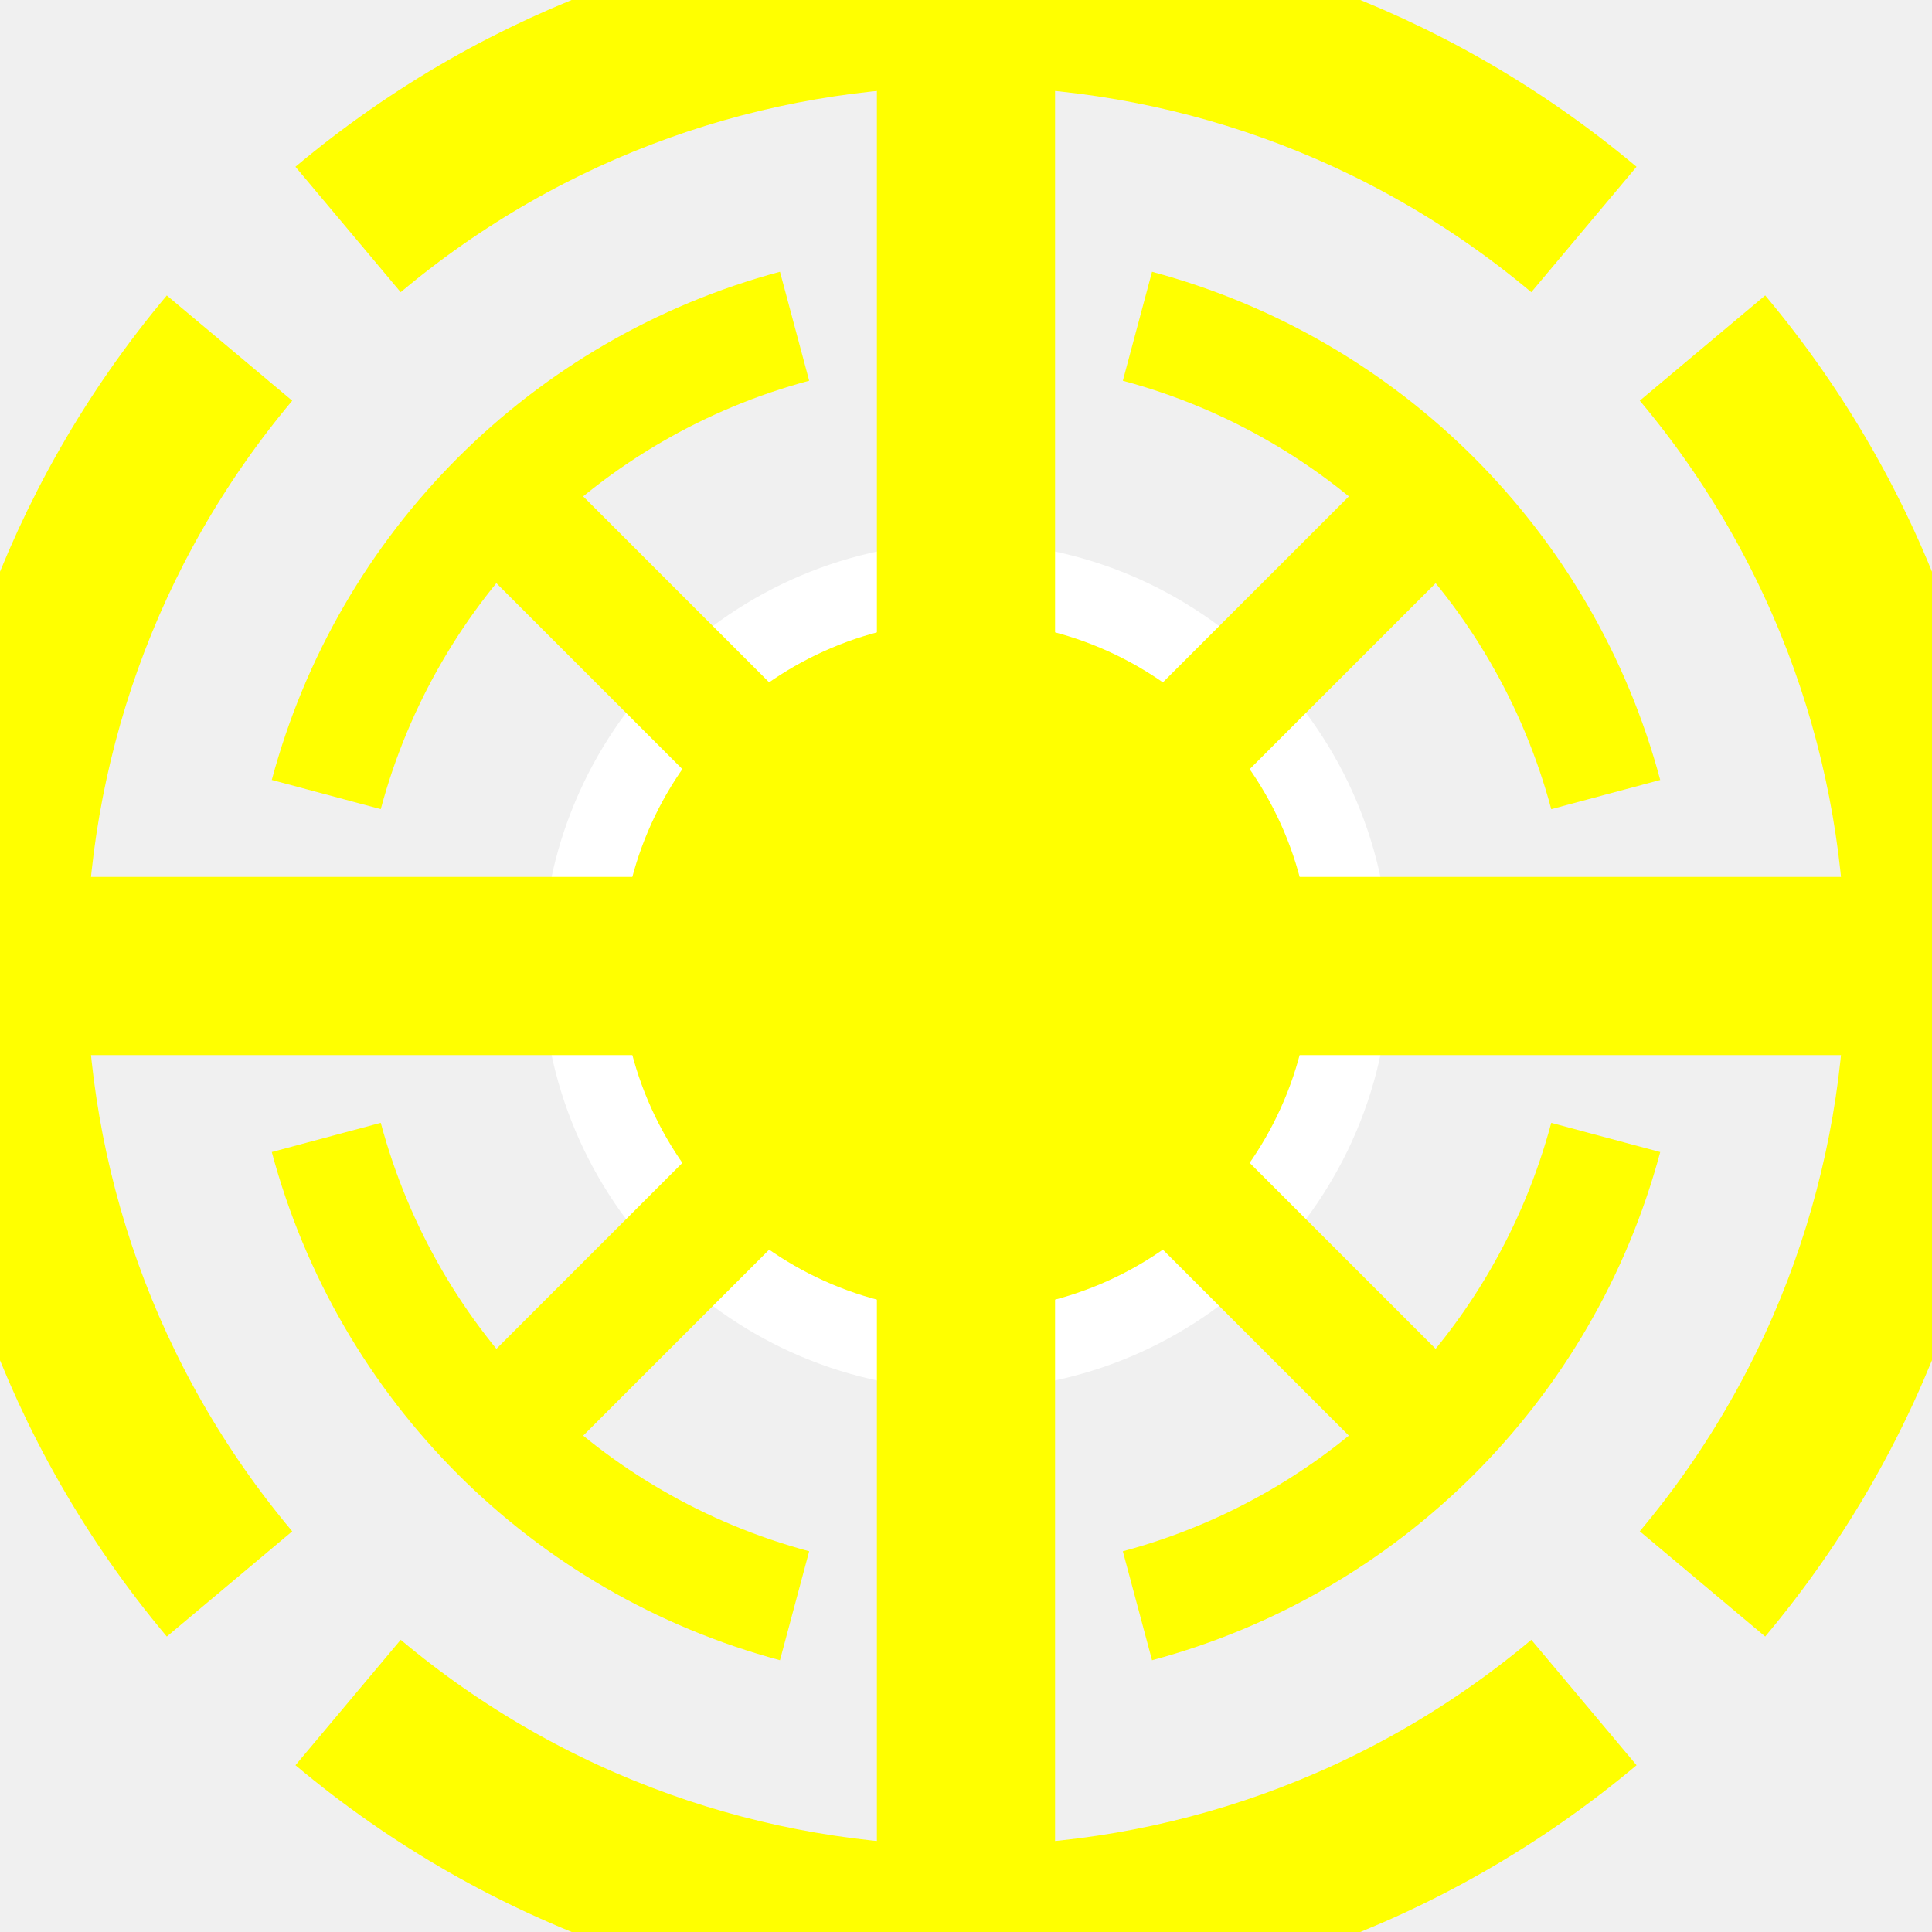
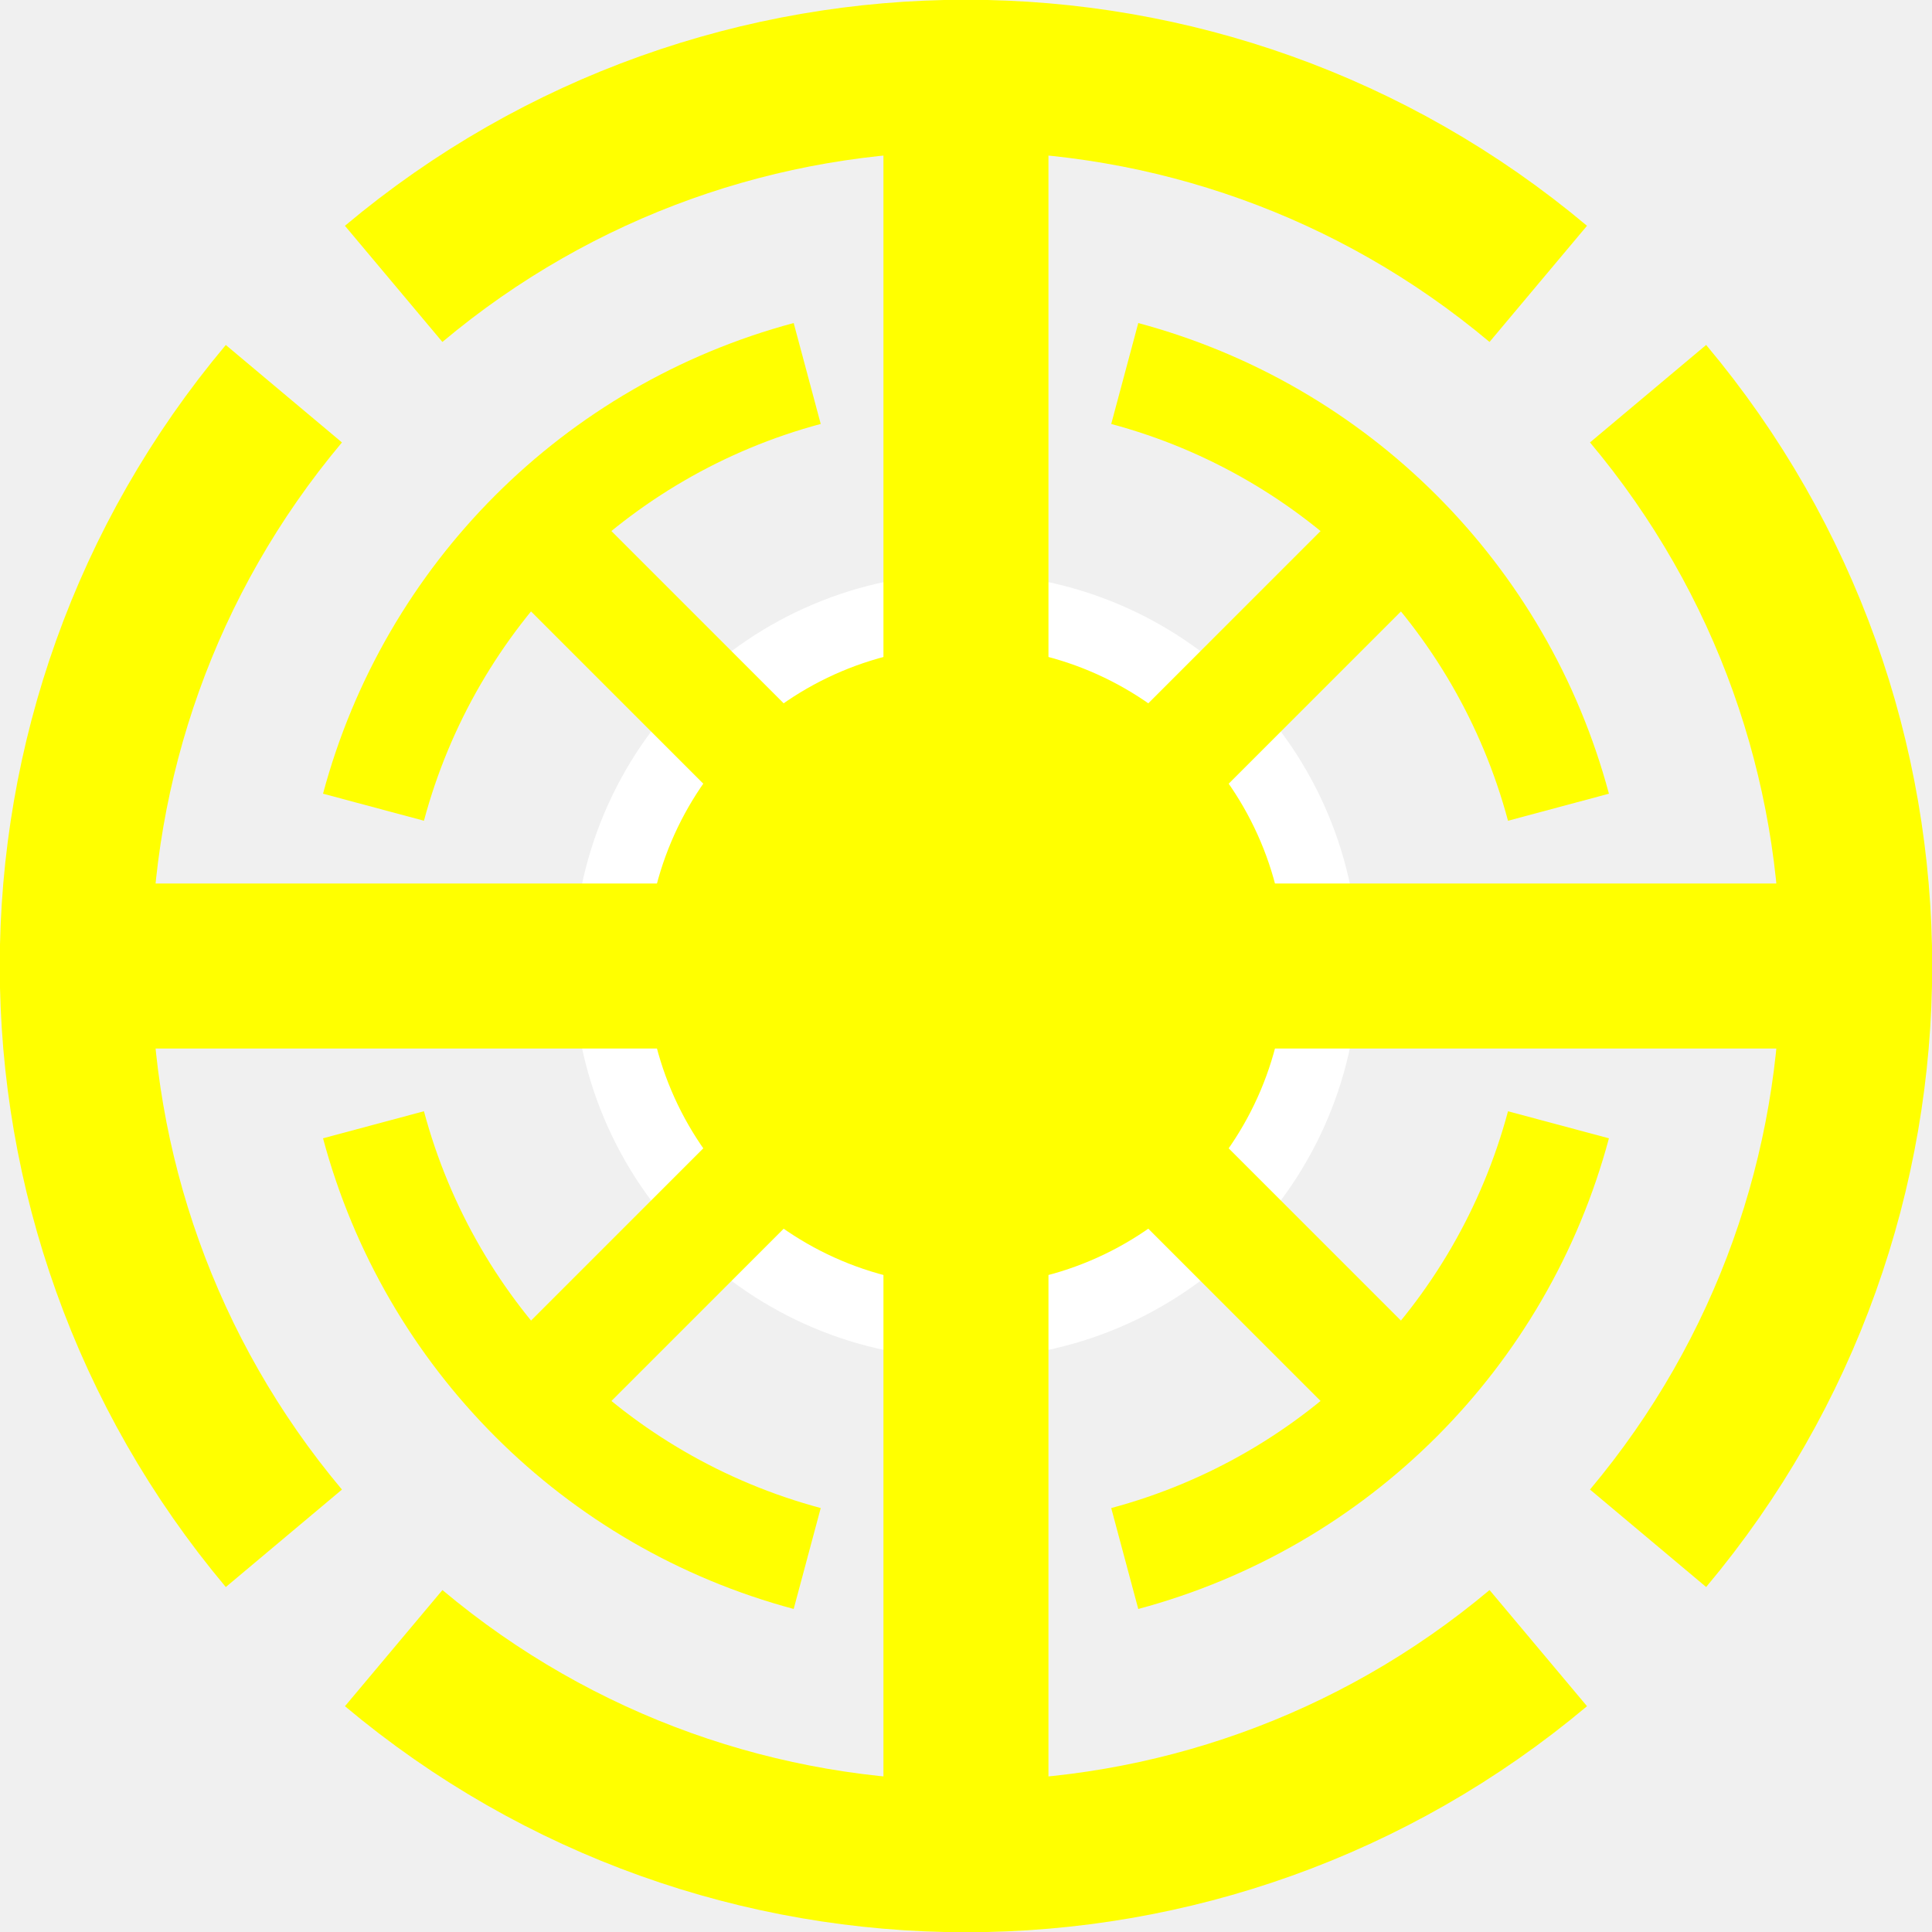
- <svg xmlns="http://www.w3.org/2000/svg" width="59" height="59" viewBox="0 0 59 59" id="svg3342" version="1.1">
+ <svg xmlns="http://www.w3.org/2000/svg" width="63.702" height="63.704" viewBox="0 0 63.702 63.704" id="svg3342" version="1.1">
  <defs id="defs3344" />
-   <g id="layer1" transform="translate(0,-993.3622)">
-     <circle r="11.743" cy="1022.862" cx="29.5" id="circle4177" style="fill:#ffff00;fill-opacity:1;stroke:#ffffff;stroke-width:2.4;stroke-miterlimit:4;stroke-dasharray:none;stroke-opacity:1" />
-     <path style="fill:none;fill-opacity:1;stroke:#ffff00;stroke-width:5;stroke-miterlimit:4;stroke-dasharray:none;stroke-opacity:1" id="path3360" d="m -1000.37,10.629 a 29.358,29.358 0 0 1 0,37.741" transform="matrix(0,-1,1,0,0,0)" />
-     <rect style="fill:#ffff00;fill-opacity:1;stroke:#000000;stroke-width:5.787;stroke-miterlimit:4;stroke-dasharray:none;stroke-opacity:0" id="rect4179" width="5.441" height="54.506" x="26.779" y="995.609" />
-     <rect style="fill:#ffff00;fill-opacity:1;stroke:#000000;stroke-width:5.787;stroke-miterlimit:4;stroke-dasharray:none;stroke-opacity:0" id="rect4179-8" width="5.441" height="54.506" x="-1025.583" y="2.247" transform="matrix(0,-1,1,0,0,0)" />
-     <path d="m 51.991,1003.991 a 29.358,29.358 0 0 1 0,37.741" id="path4196" style="fill:none;fill-opacity:1;stroke:#ffff00;stroke-width:5;stroke-miterlimit:4;stroke-dasharray:none;stroke-opacity:1" />
-     <path transform="scale(-1,-1)" d="m -7.009,-1041.733 a 29.358,29.358 0 0 1 10e-8,37.741" id="path4198" style="fill:none;fill-opacity:1;stroke:#ffff00;stroke-width:5;stroke-miterlimit:4;stroke-dasharray:none;stroke-opacity:1" />
-     <path style="fill:none;fill-opacity:1;stroke:#ffff00;stroke-width:5;stroke-miterlimit:4;stroke-dasharray:none;stroke-opacity:1" id="path4200" transform="matrix(0,1,-1,0,0,0)" d="m 1045.354,-48.371 a 29.358,29.358 0 0 1 0,37.741" />
-     <path transform="matrix(-0.7071068,-0.7071068,0.7071068,-0.7071068,0,0)" d="m -726.616,-712.525 a 20.225,20.225 0 0 1 0,20.225" id="path4212" style="fill:none;fill-opacity:1;stroke:#ffff00;stroke-width:3.445;stroke-miterlimit:4;stroke-dasharray:none;stroke-opacity:1" />
-     <rect y="725.358" x="-704.287" height="37.549" width="3.748" id="rect4214" style="fill:#ffff00;fill-opacity:1;stroke:#000000;stroke-width:3.986;stroke-miterlimit:4;stroke-dasharray:none;stroke-opacity:0" transform="matrix(0.7071068,-0.7071068,0.7071068,0.7071068,0,0)" />
-     <rect transform="matrix(-0.7071068,-0.7071068,0.7071068,-0.7071068,0,0)" y="-721.188" x="-746.007" height="37.549" width="3.748" id="rect4216" style="fill:#ffff00;fill-opacity:1;stroke:#000000;stroke-width:3.986;stroke-miterlimit:4;stroke-dasharray:none;stroke-opacity:0" />
-     <path style="fill:none;fill-opacity:1;stroke:#ffff00;stroke-width:3.445;stroke-miterlimit:4;stroke-dasharray:none;stroke-opacity:1" id="path4218" d="m -684.897,734.02 a 20.225,20.225 0 0 1 0,20.225" transform="matrix(0.7071068,-0.7071068,0.7071068,0.7071068,0,0)" />
-     <path style="fill:none;fill-opacity:1;stroke:#ffff00;stroke-width:3.445;stroke-miterlimit:4;stroke-dasharray:none;stroke-opacity:1" id="path4220" d="m 719.929,-754.245 a 20.225,20.225 0 0 1 0,20.225" transform="matrix(-0.7071068,0.7071068,-0.7071068,-0.7071068,0,0)" />
-     <path d="m 761.649,692.301 a 20.225,20.225 0 0 1 0,20.225" transform="matrix(0.7071068,0.7071068,-0.7071068,0.7071068,0,0)" id="path4222" style="fill:none;fill-opacity:1;stroke:#ffff00;stroke-width:3.445;stroke-miterlimit:4;stroke-dasharray:none;stroke-opacity:1" />
+   <g id="layer1" transform="translate(2.351089,-991.0101)">
+     <g id="g3346">
+       <circle style="fill:#ffff00;fill-opacity:1;stroke:#ffffff;stroke-width:2.4;stroke-miterlimit:4;stroke-dasharray:none;stroke-opacity:1" id="circle4177" cx="29.5" cy="1022.862" r="11.743" />
+       <path transform="matrix(0,-1,1,0,0,0)" d="m -1000.37,10.629 a 29.358,29.358 0 0 1 0,37.741" id="path3360" style="fill:none;fill-opacity:1;stroke:#ffff00;stroke-width:5;stroke-miterlimit:4;stroke-dasharray:none;stroke-opacity:1" />
+       <rect y="995.609" x="26.779" height="54.506" width="5.441" id="rect4179" style="fill:#ffff00;fill-opacity:1;stroke:#000000;stroke-width:5.787;stroke-miterlimit:4;stroke-dasharray:none;stroke-opacity:0" />
+       <rect transform="matrix(0,-1,1,0,0,0)" y="2.247" x="-1025.583" height="54.506" width="5.441" id="rect4179-8" style="fill:#ffff00;fill-opacity:1;stroke:#000000;stroke-width:5.787;stroke-miterlimit:4;stroke-dasharray:none;stroke-opacity:0" />
+       <path style="fill:none;fill-opacity:1;stroke:#ffff00;stroke-width:5;stroke-miterlimit:4;stroke-dasharray:none;stroke-opacity:1" id="path4196" d="m 51.991,1003.991 a 29.358,29.358 0 0 1 0,37.741" />
+       <path style="fill:none;fill-opacity:1;stroke:#ffff00;stroke-width:5;stroke-miterlimit:4;stroke-dasharray:none;stroke-opacity:1" id="path4198" d="m -7.009,-1041.733 a 29.358,29.358 0 0 1 10e-8,37.741" transform="scale(-1,-1)" />
+       <path d="m 1045.354,-48.371 a 29.358,29.358 0 0 1 0,37.741" transform="matrix(0,1,-1,0,0,0)" id="path4200" style="fill:none;fill-opacity:1;stroke:#ffff00;stroke-width:5;stroke-miterlimit:4;stroke-dasharray:none;stroke-opacity:1" />
+       <path style="fill:none;fill-opacity:1;stroke:#ffff00;stroke-width:3.445;stroke-miterlimit:4;stroke-dasharray:none;stroke-opacity:1" id="path4212" d="m -726.616,-712.525 a 20.225,20.225 0 0 1 0,20.225" transform="matrix(-0.7071068,-0.7071068,0.7071068,-0.7071068,0,0)" />
+       <rect transform="matrix(0.7071068,-0.7071068,0.7071068,0.7071068,0,0)" style="fill:#ffff00;fill-opacity:1;stroke:#000000;stroke-width:3.986;stroke-miterlimit:4;stroke-dasharray:none;stroke-opacity:0" id="rect4214" width="3.748" height="37.549" x="-704.287" y="725.358" />
+       <rect style="fill:#ffff00;fill-opacity:1;stroke:#000000;stroke-width:3.986;stroke-miterlimit:4;stroke-dasharray:none;stroke-opacity:0" id="rect4216" width="3.748" height="37.549" x="-746.007" y="-721.188" transform="matrix(-0.7071068,-0.7071068,0.7071068,-0.7071068,0,0)" />
+       <path transform="matrix(0.7071068,-0.7071068,0.7071068,0.7071068,0,0)" d="m -684.897,734.02 a 20.225,20.225 0 0 1 0,20.225" id="path4218" style="fill:none;fill-opacity:1;stroke:#ffff00;stroke-width:3.445;stroke-miterlimit:4;stroke-dasharray:none;stroke-opacity:1" />
+       <path transform="matrix(-0.7071068,0.7071068,-0.7071068,-0.7071068,0,0)" d="m 719.929,-754.245 a 20.225,20.225 0 0 1 0,20.225" id="path4220" style="fill:none;fill-opacity:1;stroke:#ffff00;stroke-width:3.445;stroke-miterlimit:4;stroke-dasharray:none;stroke-opacity:1" />
+       <path style="fill:none;fill-opacity:1;stroke:#ffff00;stroke-width:3.445;stroke-miterlimit:4;stroke-dasharray:none;stroke-opacity:1" id="path4222" transform="matrix(0.7071068,0.7071068,-0.7071068,0.7071068,0,0)" d="m 761.649,692.301 a 20.225,20.225 0 0 1 0,20.225" />
+     </g>
  </g>
</svg>
